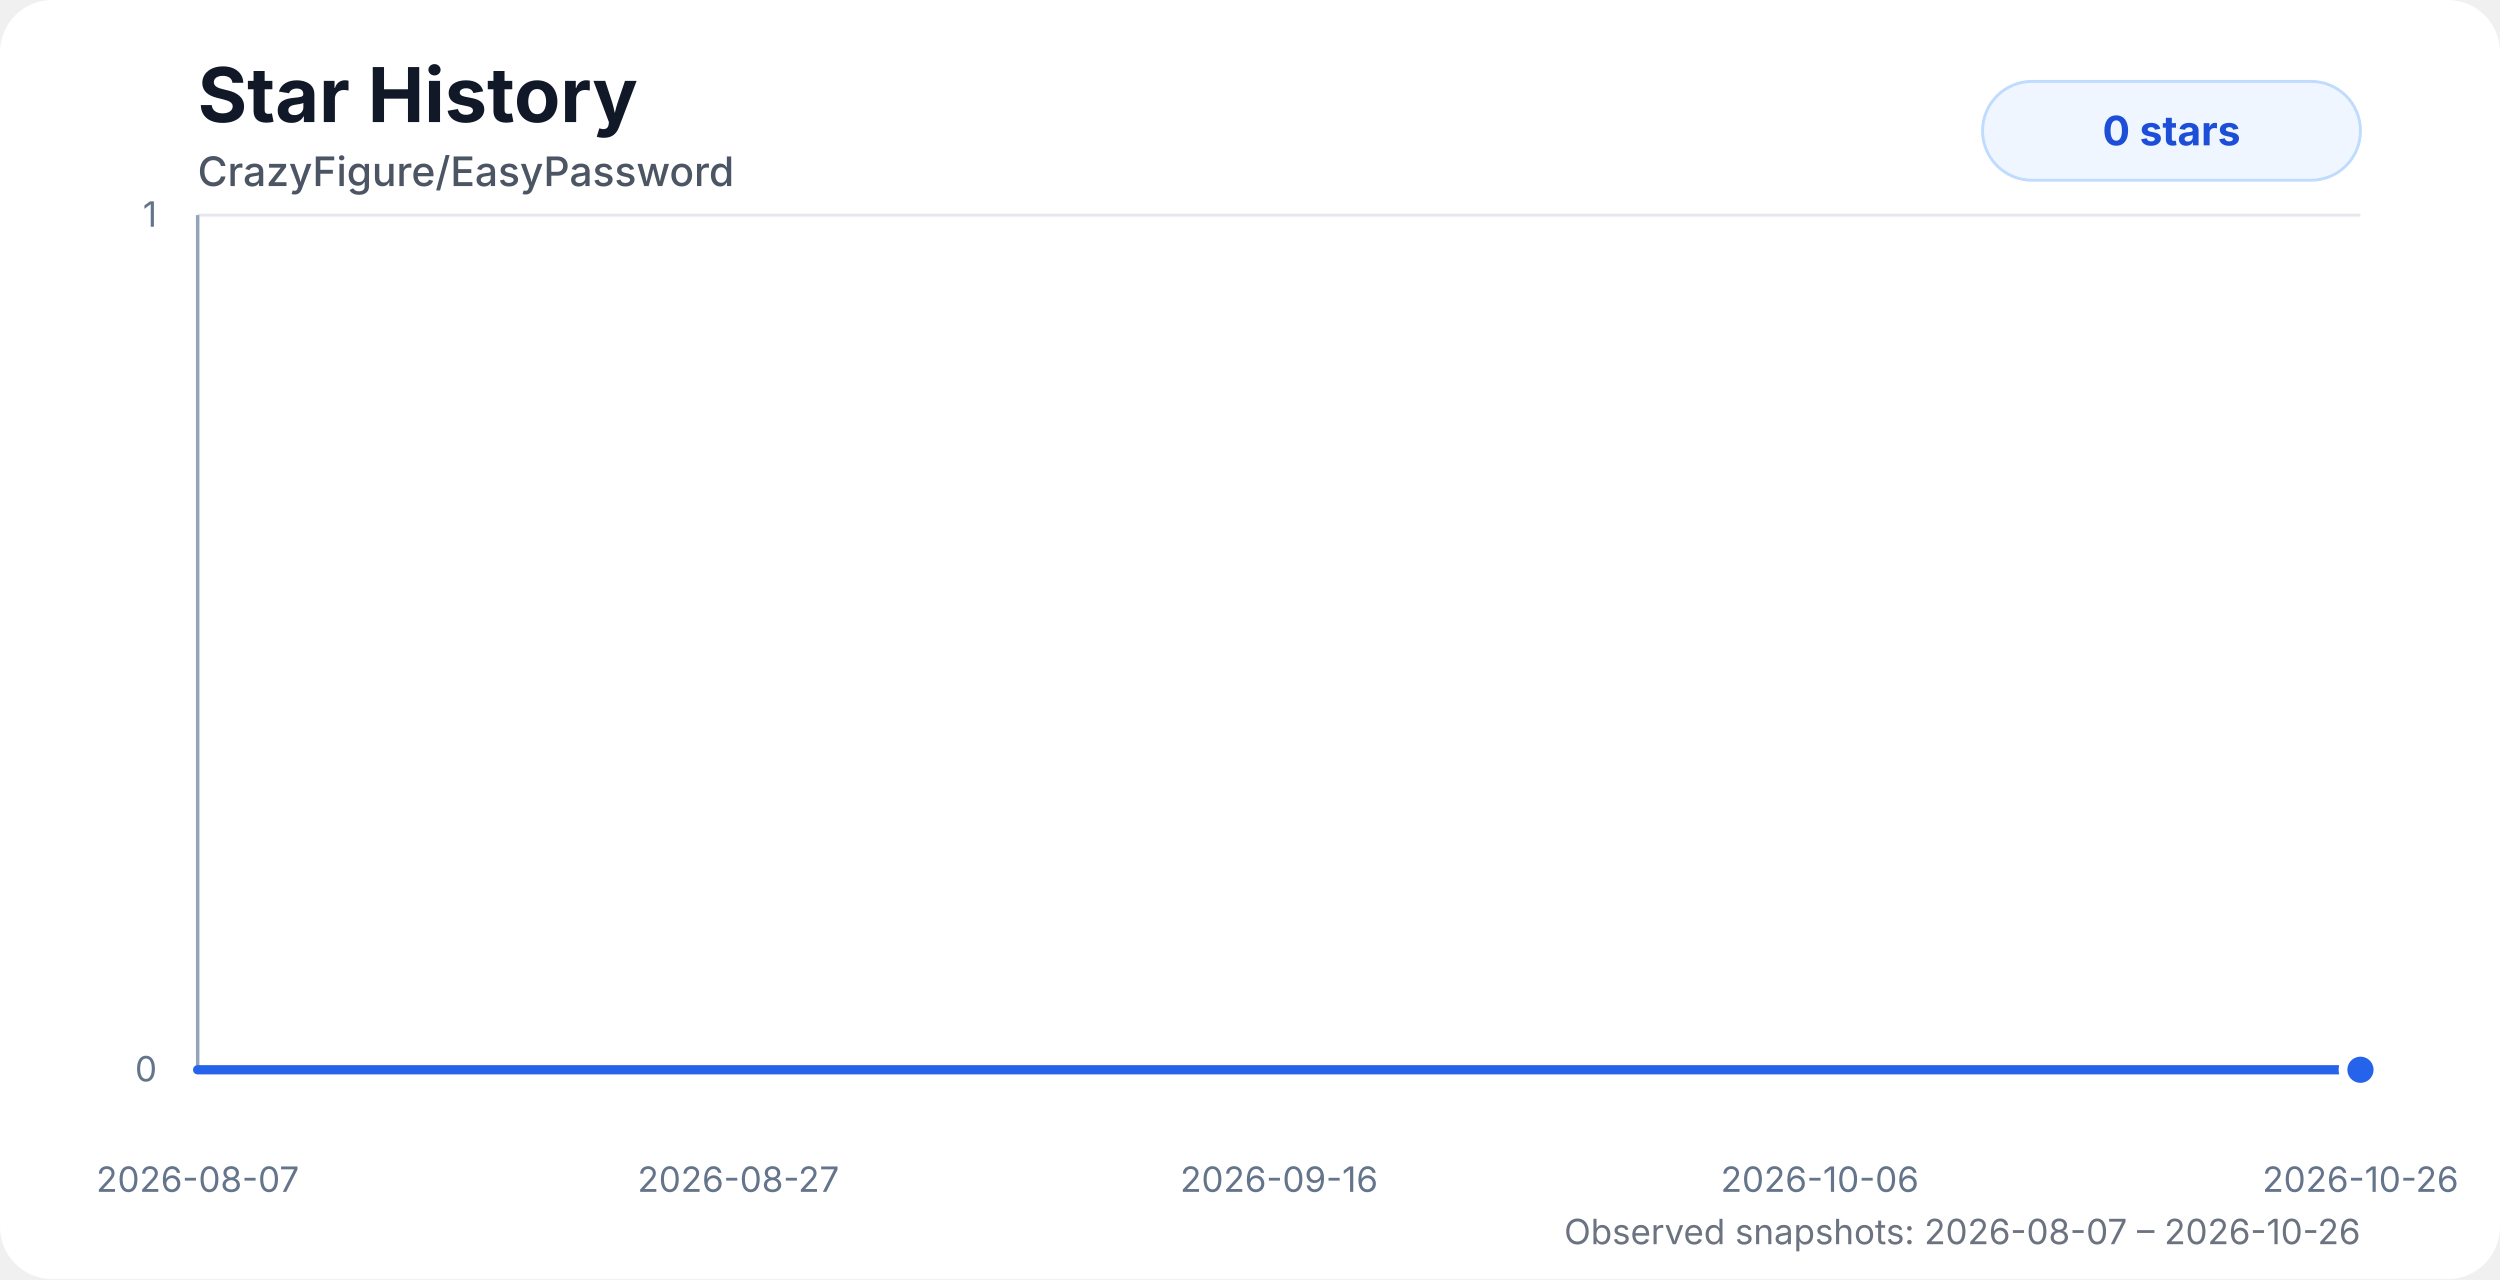
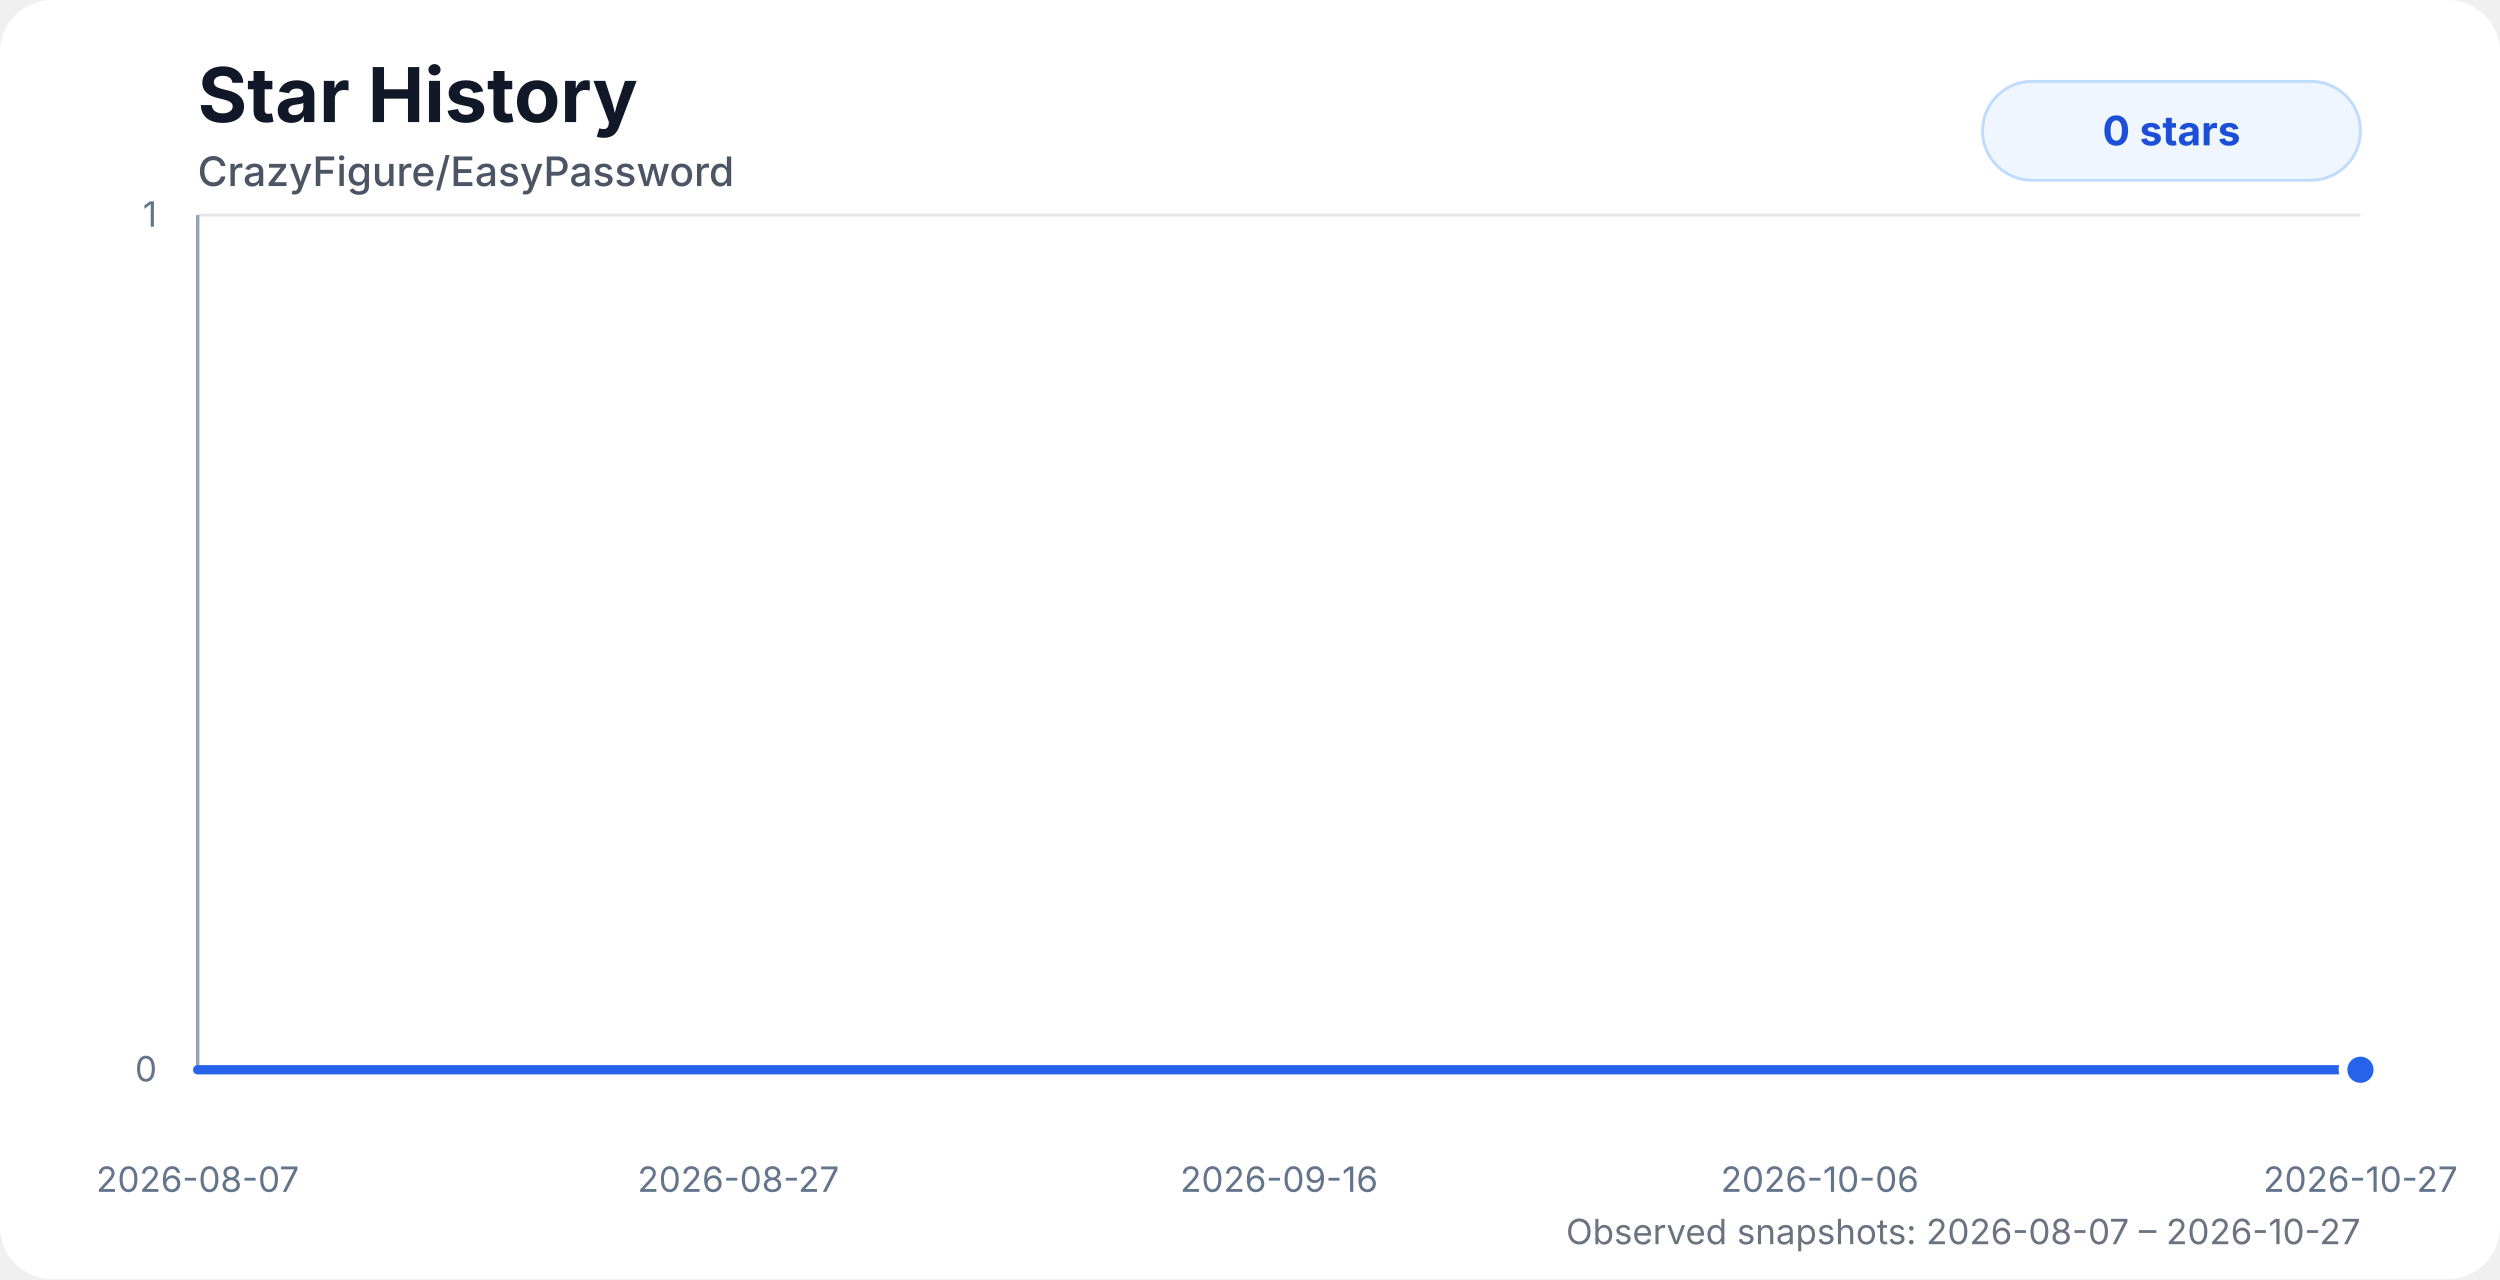
<svg xmlns="http://www.w3.org/2000/svg" width="860" height="440" viewBox="0 0 860 440" role="img" aria-labelledby="title desc">
  <style>
    .chart-bg { fill: #ffffff; }
    .title { fill: #111827; font: 700 26px system-ui, -apple-system, BlinkMacSystemFont, "Segoe UI", sans-serif; }
    .subtitle { fill: #4b5563; font: 500 14px system-ui, -apple-system, BlinkMacSystemFont, "Segoe UI", sans-serif; }
    .axis-label { fill: #64748b; font: 12px system-ui, -apple-system, BlinkMacSystemFont, "Segoe UI", sans-serif; }
    .grid { stroke: #e5e7eb; stroke-width: 1; }
    .axis { stroke: #94a3b8; stroke-width: 1.2; }
    .area { fill: url(#starGradient); opacity: 0.28; }
    .line { fill: none; stroke: #2563eb; stroke-width: 3.2; stroke-linecap: round; stroke-linejoin: round; }
    .dot { fill: #2563eb; stroke: #ffffff; stroke-width: 3; }
    .badge { fill: #eff6ff; stroke: #bfdbfe; }
    .badge-text { fill: #1d4ed8; font: 700 14px system-ui, -apple-system, BlinkMacSystemFont, "Segoe UI", sans-serif; }
    .status { fill: #6b7280; font: 12px system-ui, -apple-system, BlinkMacSystemFont, "Segoe UI", sans-serif; }
    @media (prefers-color-scheme: dark) {
      .chart-bg { fill: #0d1117; }
      .title { fill: #f8fafc; }
      .subtitle { fill: #cbd5e1; }
      .axis-label { fill: #94a3b8; }
      .grid { stroke: #1f2937; }
      .axis { stroke: #475569; }
      .dot { stroke: #0d1117; }
      .badge { fill: #172554; stroke: #1d4ed8; }
      .badge-text { fill: #bfdbfe; }
      .status { fill: #94a3b8; }
    }
  </style>
  <defs>
    <linearGradient id="starGradient" x1="0" x2="0" y1="0" y2="1">
      <stop offset="0%" stop-color="#2563eb" stop-opacity="0.72" />
      <stop offset="100%" stop-color="#2563eb" stop-opacity="0" />
    </linearGradient>
  </defs>
  <rect class="chart-bg" width="860" height="440" rx="18" />
  <text class="title" x="68" y="42">Star History</text>
  <text class="subtitle" x="68" y="64">CrazyFigure/EasyPassword</text>
  <g>
    <line class="grid" x1="68" y1="368" x2="812" y2="368" />
    <line class="grid" x1="68" y1="74" x2="812" y2="74" />
    <line class="axis" x1="68" y1="74" x2="68" y2="368" />
    <line class="axis" x1="68" y1="368" x2="812" y2="368" />
    <text class="axis-label" x="54" y="372" text-anchor="end">0</text>
    <text class="axis-label" x="54" y="78" text-anchor="end">1</text>
    <text class="axis-label" x="68" y="410" text-anchor="middle">2026-08-07</text>
    <text class="axis-label" x="254" y="410" text-anchor="middle">2026-08-27</text>
    <text class="axis-label" x="440" y="410" text-anchor="middle">2026-09-16</text>
    <text class="axis-label" x="626" y="410" text-anchor="middle">2026-10-06</text>
-     <text class="axis-label" x="812" y="410" text-anchor="middle">2026-10-26</text>
+     <text class="axis-label" x="812" y="410" text-anchor="middle">2026-10-27</text>
  </g>
-   <path class="area" d="M 68 368 H 76.88 V 368 H 86.22 V 368 H 95.58 V 368 H 104.82 V 368 H 114.23 V 368 H 123.53 V 368 H 132.81 V 368 H 141.68 V 368 H 151.03 V 368 H 160.31 V 368 H 169.57 V 368 H 178.87 V 368 H 188.16 V 368 H 197.48 V 368 H 206.71 V 368 H 216.06 V 368 H 225.36 V 368 H 234.6 V 368 H 256.54 V 368 H 266.5 V 368 H 273.83 V 368 H 282.68 V 368 H 292.09 V 368 H 301.07 V 368 H 310.22 V 368 H 319.5 V 368 H 328.83 V 368 H 338.05 V 368 H 347.42 V 368 H 356.76 V 368 H 365.99 V 368 H 375.3 V 368 H 384.59 V 368 H 393.89 V 368 H 403.1 V 368 H 412.54 V 368 H 421.88 V 368 H 431.08 V 368 H 440.35 V 368 H 449.65 V 368 H 458.88 V 368 H 468.16 V 368 H 477.6 V 368 H 486.93 V 368 H 496.16 V 368 H 505.34 V 368 H 514.69 V 368 H 523.97 V 368 H 533.26 V 368 H 542.72 V 368 H 552.16 V 368 H 561.44 V 368 H 570.66 V 368 H 580.1 V 368 H 589.33 V 368 H 598.44 V 368 H 607.88 V 368 H 617.23 V 368 H 626.7 V 368 H 635.86 V 368 H 645.23 V 368 H 654.5 V 368 H 663.71 V 368 H 673.01 V 368 H 682.36 V 368 H 691.79 V 368 H 700.46 V 368 H 709.65 V 368 H 718.93 V 368 H 728.12 V 368 H 737.54 V 368 H 746.94 V 368 H 756.15 V 368 H 765.44 V 368 H 774.75 V 368 H 784.01 V 368 H 793.26 V 368 H 802.66 V 368 H 812 V 368 L 812 368 L 68 368 Z" />
-   <path class="line" d="M 68 368 H 76.88 V 368 H 86.22 V 368 H 95.58 V 368 H 104.82 V 368 H 114.23 V 368 H 123.53 V 368 H 132.81 V 368 H 141.68 V 368 H 151.03 V 368 H 160.31 V 368 H 169.57 V 368 H 178.87 V 368 H 188.16 V 368 H 197.48 V 368 H 206.71 V 368 H 216.06 V 368 H 225.36 V 368 H 234.6 V 368 H 256.54 V 368 H 266.5 V 368 H 273.83 V 368 H 282.68 V 368 H 292.09 V 368 H 301.07 V 368 H 310.22 V 368 H 319.5 V 368 H 328.83 V 368 H 338.05 V 368 H 347.42 V 368 H 356.76 V 368 H 365.99 V 368 H 375.3 V 368 H 384.59 V 368 H 393.89 V 368 H 403.1 V 368 H 412.54 V 368 H 421.88 V 368 H 431.08 V 368 H 440.35 V 368 H 449.65 V 368 H 458.88 V 368 H 468.16 V 368 H 477.6 V 368 H 486.93 V 368 H 496.16 V 368 H 505.34 V 368 H 514.69 V 368 H 523.97 V 368 H 533.26 V 368 H 542.72 V 368 H 552.16 V 368 H 561.44 V 368 H 570.66 V 368 H 580.1 V 368 H 589.33 V 368 H 598.44 V 368 H 607.88 V 368 H 617.23 V 368 H 626.7 V 368 H 635.86 V 368 H 645.23 V 368 H 654.5 V 368 H 663.71 V 368 H 673.01 V 368 H 682.36 V 368 H 691.79 V 368 H 700.46 V 368 H 709.65 V 368 H 718.93 V 368 H 728.12 V 368 H 737.54 V 368 H 746.94 V 368 H 756.15 V 368 H 765.44 V 368 H 774.75 V 368 H 784.01 V 368 H 793.26 V 368 H 802.66 V 368 H 812 V 368" />
+   <path class="area" d="M 68 368 H 76.77 V 368 H 86 V 368 H 95.24 V 368 H 104.36 V 368 H 113.66 V 368 H 122.85 V 368 H 132.01 V 368 H 140.78 V 368 H 150 V 368 H 159.17 V 368 H 168.32 V 368 H 177.51 V 368 H 186.67 V 368 H 195.89 V 368 H 205 V 368 H 214.24 V 368 H 223.42 V 368 H 232.55 V 368 H 254.22 V 368 H 264.05 V 368 H 271.3 V 368 H 280.04 V 368 H 289.33 V 368 H 298.2 V 368 H 307.23 V 368 H 316.4 V 368 H 325.61 V 368 H 334.72 V 368 H 343.97 V 368 H 353.2 V 368 H 362.32 V 368 H 371.51 V 368 H 380.68 V 368 H 389.87 V 368 H 398.97 V 368 H 408.29 V 368 H 417.52 V 368 H 426.61 V 368 H 435.75 V 368 H 444.95 V 368 H 454.05 V 368 H 463.22 V 368 H 472.55 V 368 H 481.76 V 368 H 490.88 V 368 H 499.95 V 368 H 509.19 V 368 H 518.34 V 368 H 527.52 V 368 H 536.87 V 368 H 546.19 V 368 H 555.35 V 368 H 564.46 V 368 H 573.79 V 368 H 582.9 V 368 H 591.9 V 368 H 601.22 V 368 H 610.46 V 368 H 619.81 V 368 H 628.86 V 368 H 638.11 V 368 H 647.27 V 368 H 656.36 V 368 H 665.55 V 368 H 674.79 V 368 H 684.09 V 368 H 692.66 V 368 H 701.73 V 368 H 710.9 V 368 H 719.98 V 368 H 729.29 V 368 H 738.57 V 368 H 747.67 V 368 H 756.84 V 368 H 766.04 V 368 H 775.18 V 368 H 784.32 V 368 H 793.6 V 368 H 802.82 V 368 H 812 V 368 L 812 368 L 68 368 Z" />
+   <path class="line" d="M 68 368 H 76.77 V 368 H 86 V 368 H 95.24 V 368 H 104.36 V 368 H 113.66 V 368 H 122.85 V 368 H 132.01 V 368 H 140.78 V 368 H 150 V 368 H 159.17 V 368 H 168.32 V 368 H 177.51 V 368 H 186.67 V 368 H 195.89 V 368 H 205 V 368 H 214.24 V 368 H 223.42 V 368 H 232.55 V 368 H 254.22 V 368 H 264.05 V 368 H 271.3 V 368 H 280.04 V 368 H 289.33 V 368 H 298.2 V 368 H 307.23 V 368 H 316.4 V 368 H 325.61 V 368 H 334.72 V 368 H 343.97 V 368 H 353.2 V 368 H 362.32 V 368 H 371.51 V 368 H 380.68 V 368 H 389.87 V 368 H 398.97 V 368 H 408.29 V 368 H 417.52 V 368 H 426.61 V 368 H 435.75 V 368 H 444.95 V 368 H 454.05 V 368 H 463.22 V 368 H 472.55 V 368 H 481.76 V 368 H 490.88 V 368 H 499.95 V 368 H 509.19 V 368 H 518.34 V 368 H 527.52 V 368 H 536.87 V 368 H 546.19 V 368 H 555.35 V 368 H 564.46 V 368 H 573.79 V 368 H 582.9 V 368 H 591.9 V 368 H 601.22 V 368 H 610.46 V 368 H 619.81 V 368 H 628.86 V 368 H 638.11 V 368 H 647.27 V 368 H 656.36 V 368 H 665.55 V 368 H 674.79 V 368 H 684.09 V 368 H 692.66 V 368 H 701.73 V 368 H 710.9 V 368 H 719.98 V 368 H 729.29 V 368 H 738.57 V 368 H 747.67 V 368 H 756.84 V 368 H 766.04 V 368 H 775.18 V 368 H 784.32 V 368 H 793.6 V 368 H 802.82 V 368 H 812 V 368" />
  <circle class="dot" cx="812" cy="368" r="6" />
  <rect class="badge" x="682" y="28" width="130" height="34" rx="17" />
  <text class="badge-text" x="747" y="50" text-anchor="middle">0 stars</text>
-   <text class="status" x="812" y="428" text-anchor="end">Observed snapshots: 2026-08-07 – 2026-10-26</text>
+   <text class="status" x="812" y="428" text-anchor="end">Observed snapshots: 2026-08-07 – 2026-10-27</text>
</svg>
